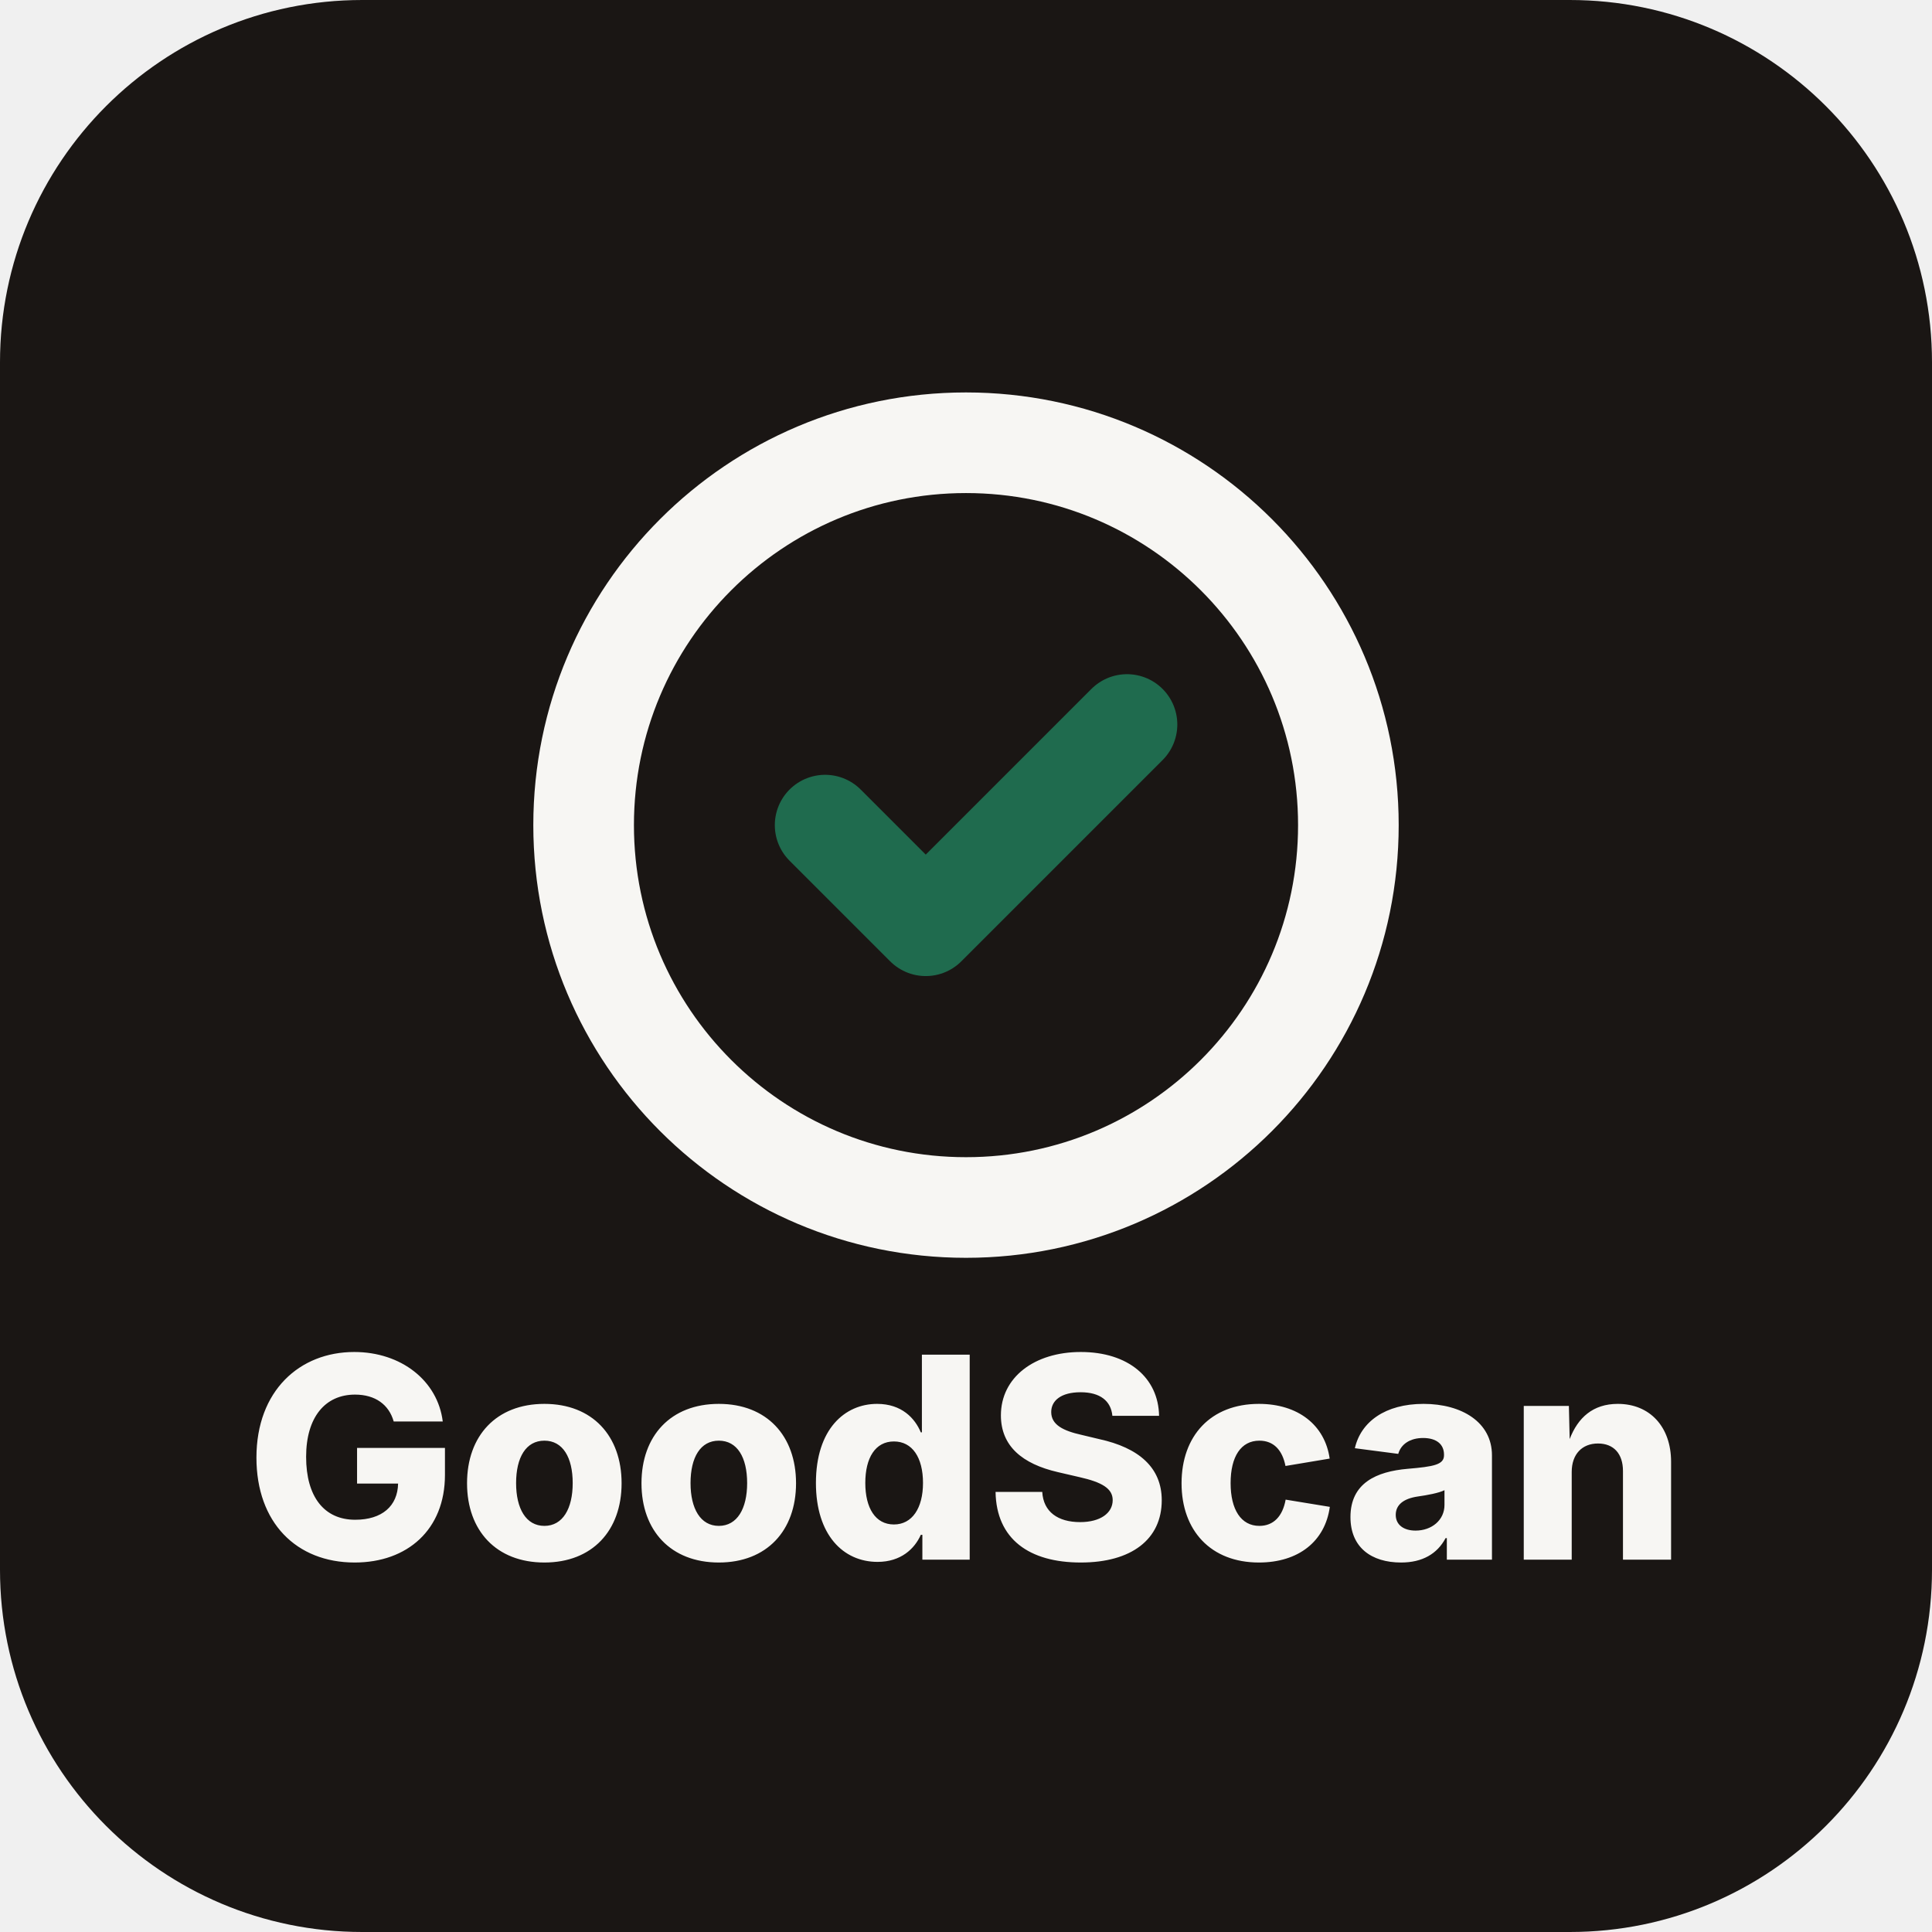
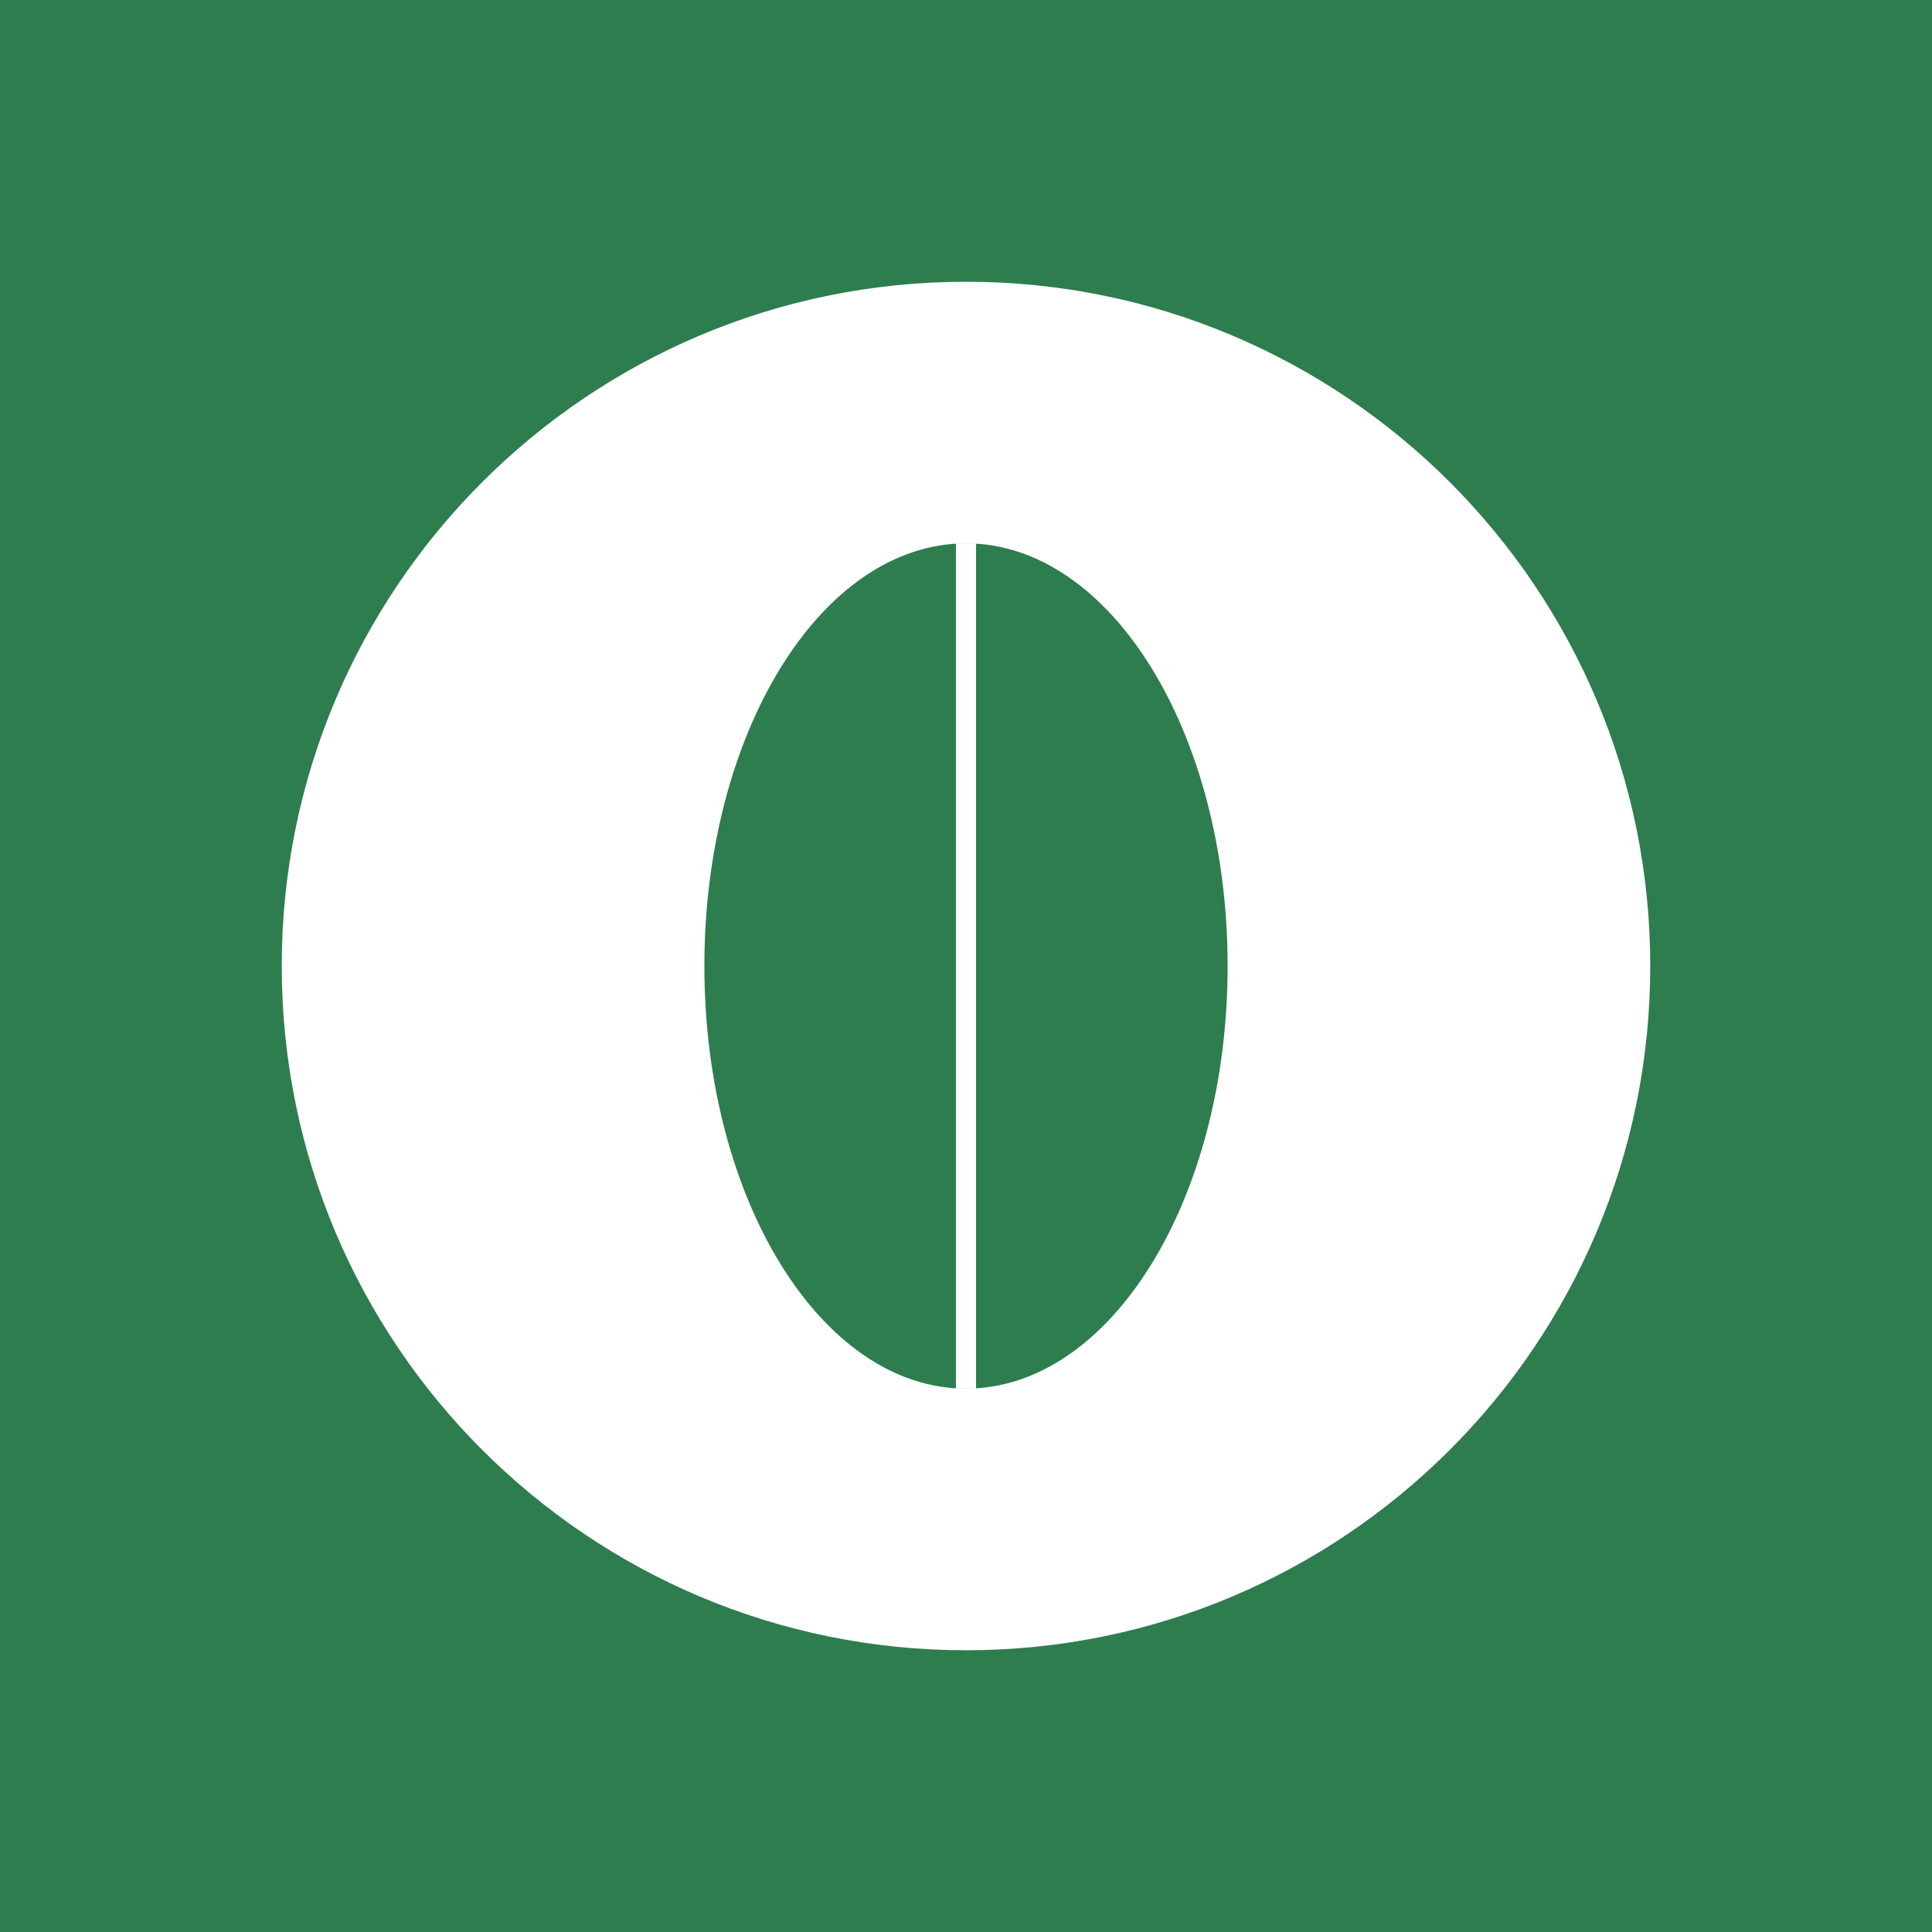
<svg xmlns="http://www.w3.org/2000/svg" viewBox="0 0 192 192">
-   <rect width="192" height="192" rx="36" fill="#1A1614" />
-   <circle cx="96" cy="82" r="38" fill="none" stroke="#F7F6F3" stroke-width="10" />
-   <path d="M82 82l10 10 20-20" fill="none" stroke="#1F6B4E" stroke-width="10" stroke-linecap="round" stroke-linejoin="round" />
-   <text x="96" y="155" text-anchor="middle" font-family="Inter, sans-serif" font-weight="800" font-size="28" fill="#F7F6F3">GoodScan</text>
+   <rect width="192" height="192" fill="#2E7D4F" />
+   <circle cx="96" cy="96" r="68" fill="#FFFFFF" />
+   <ellipse cx="96" cy="96" rx="26" ry="42" fill="#2E7D4F" />
+   <line x1="96" y1="54" x2="96" y2="138" stroke="#FFFFFF" stroke-width="2" />
</svg>
